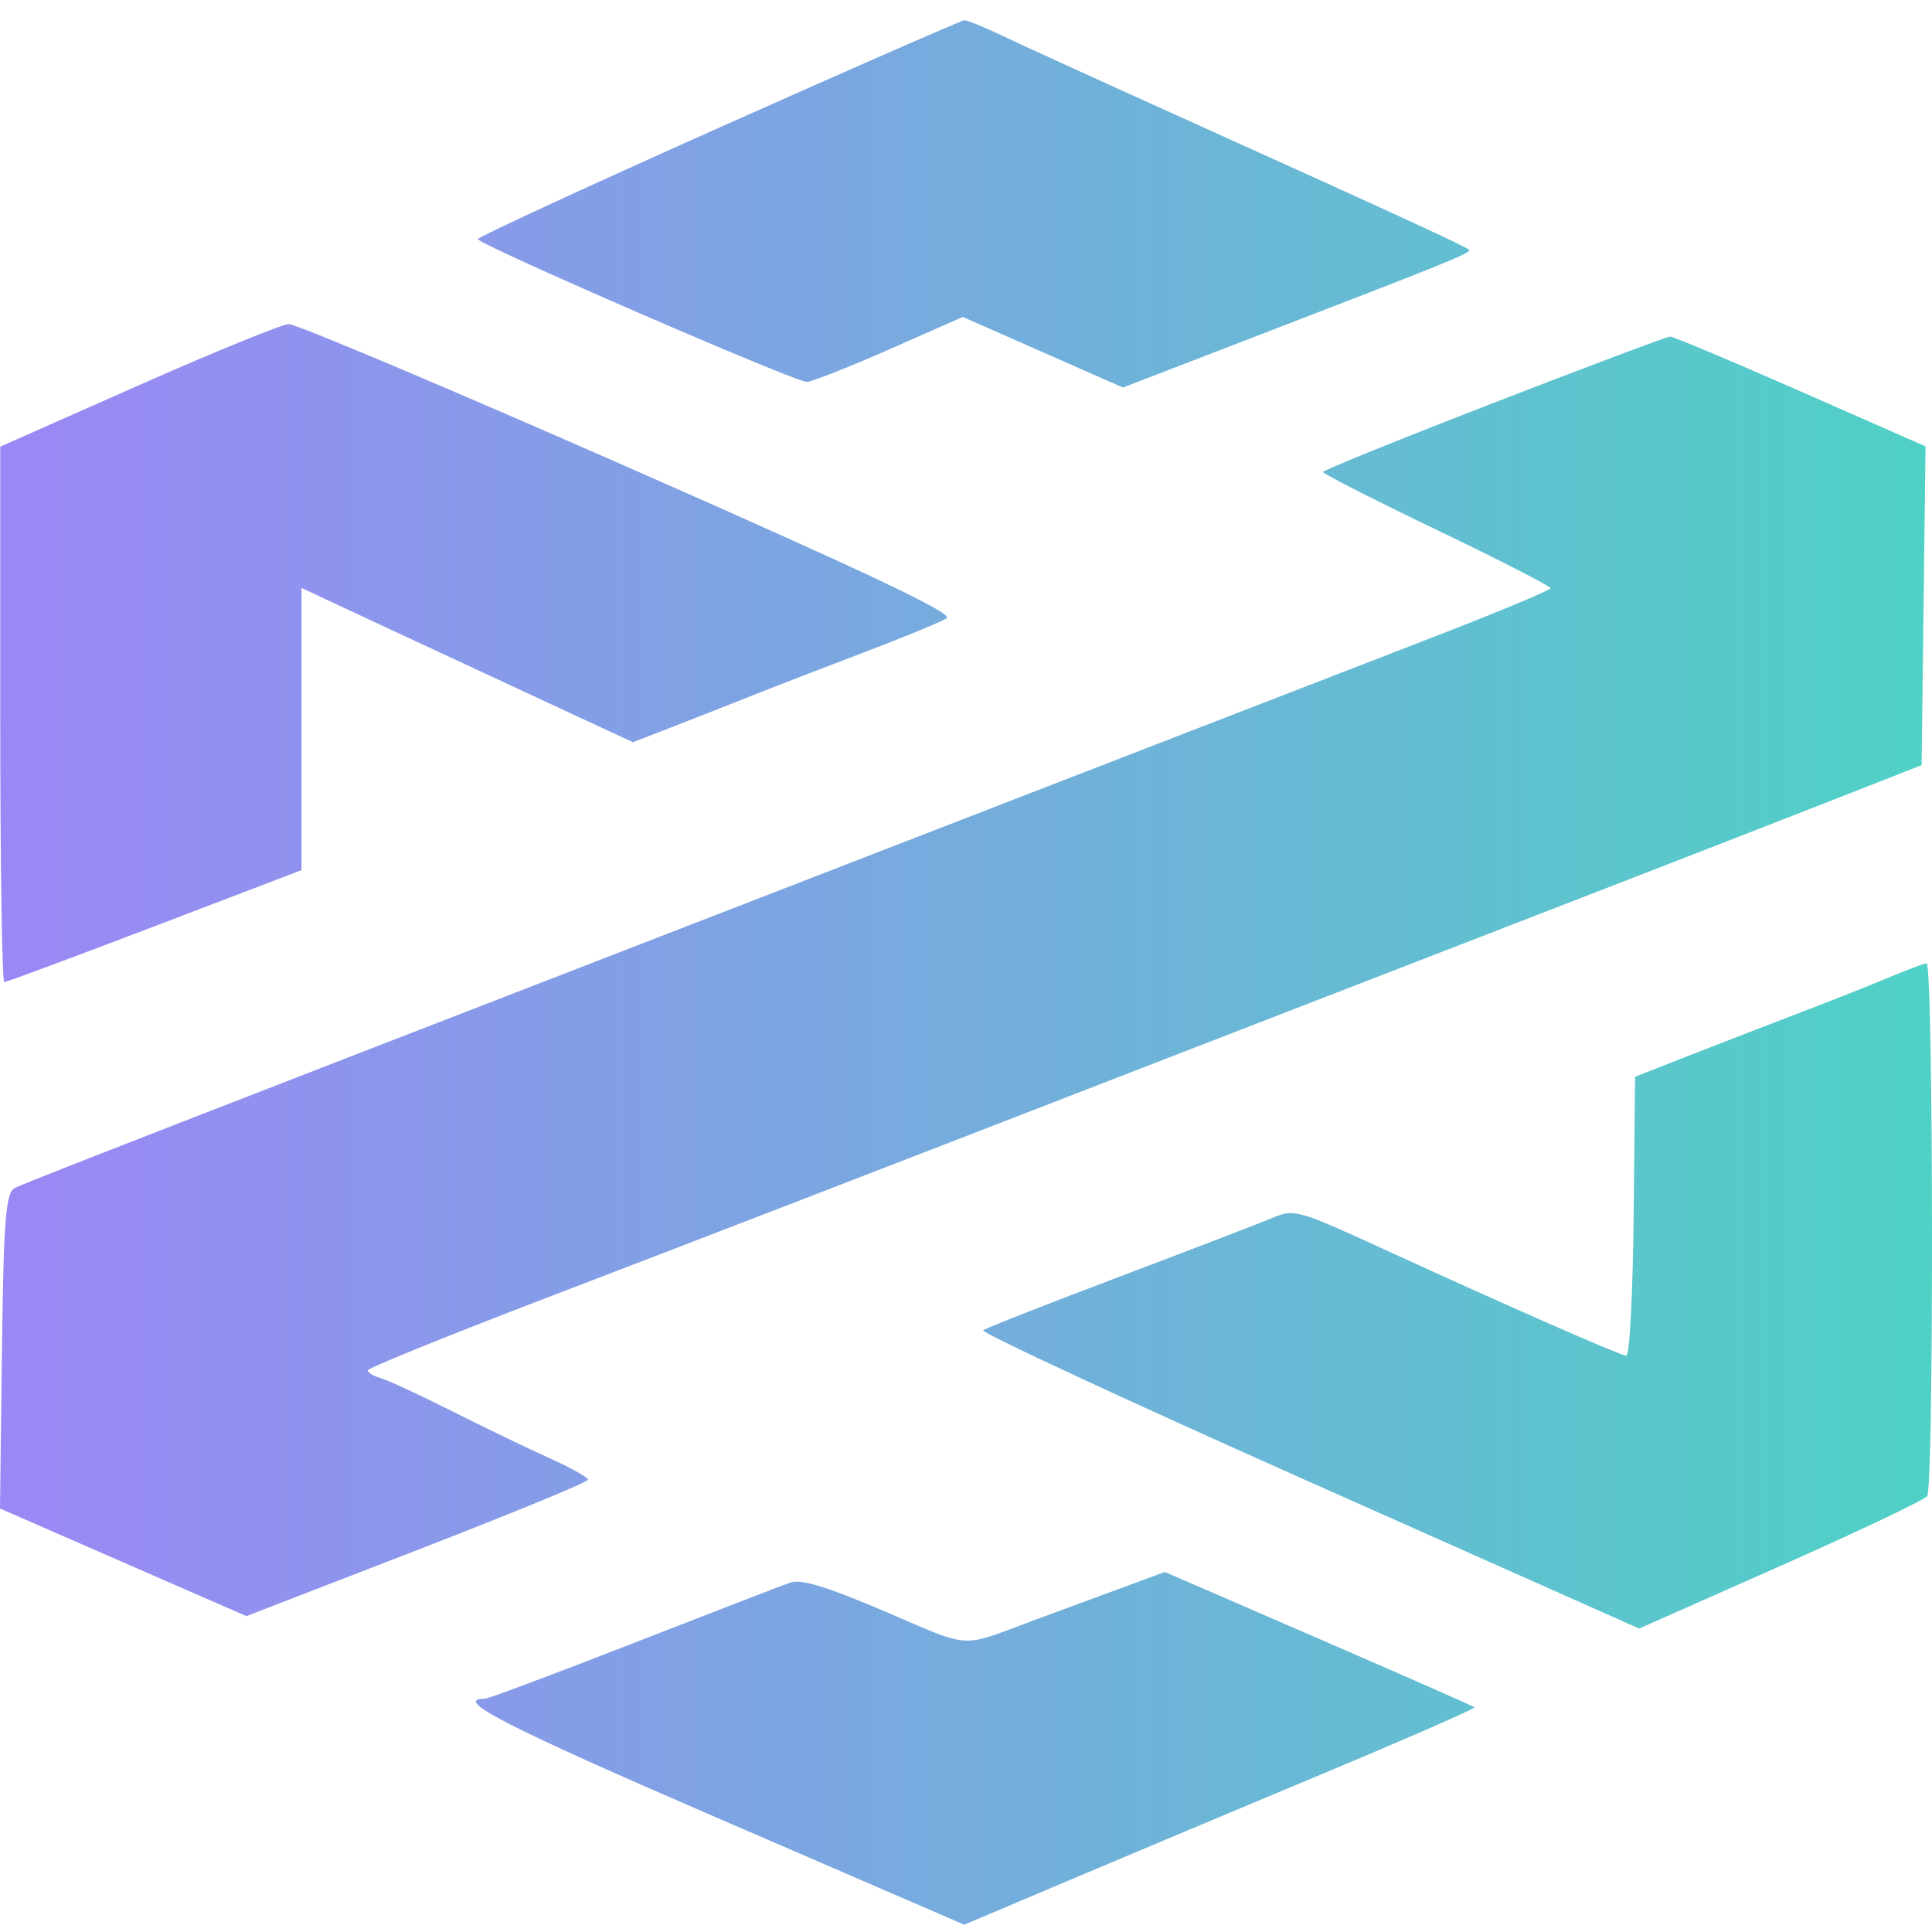
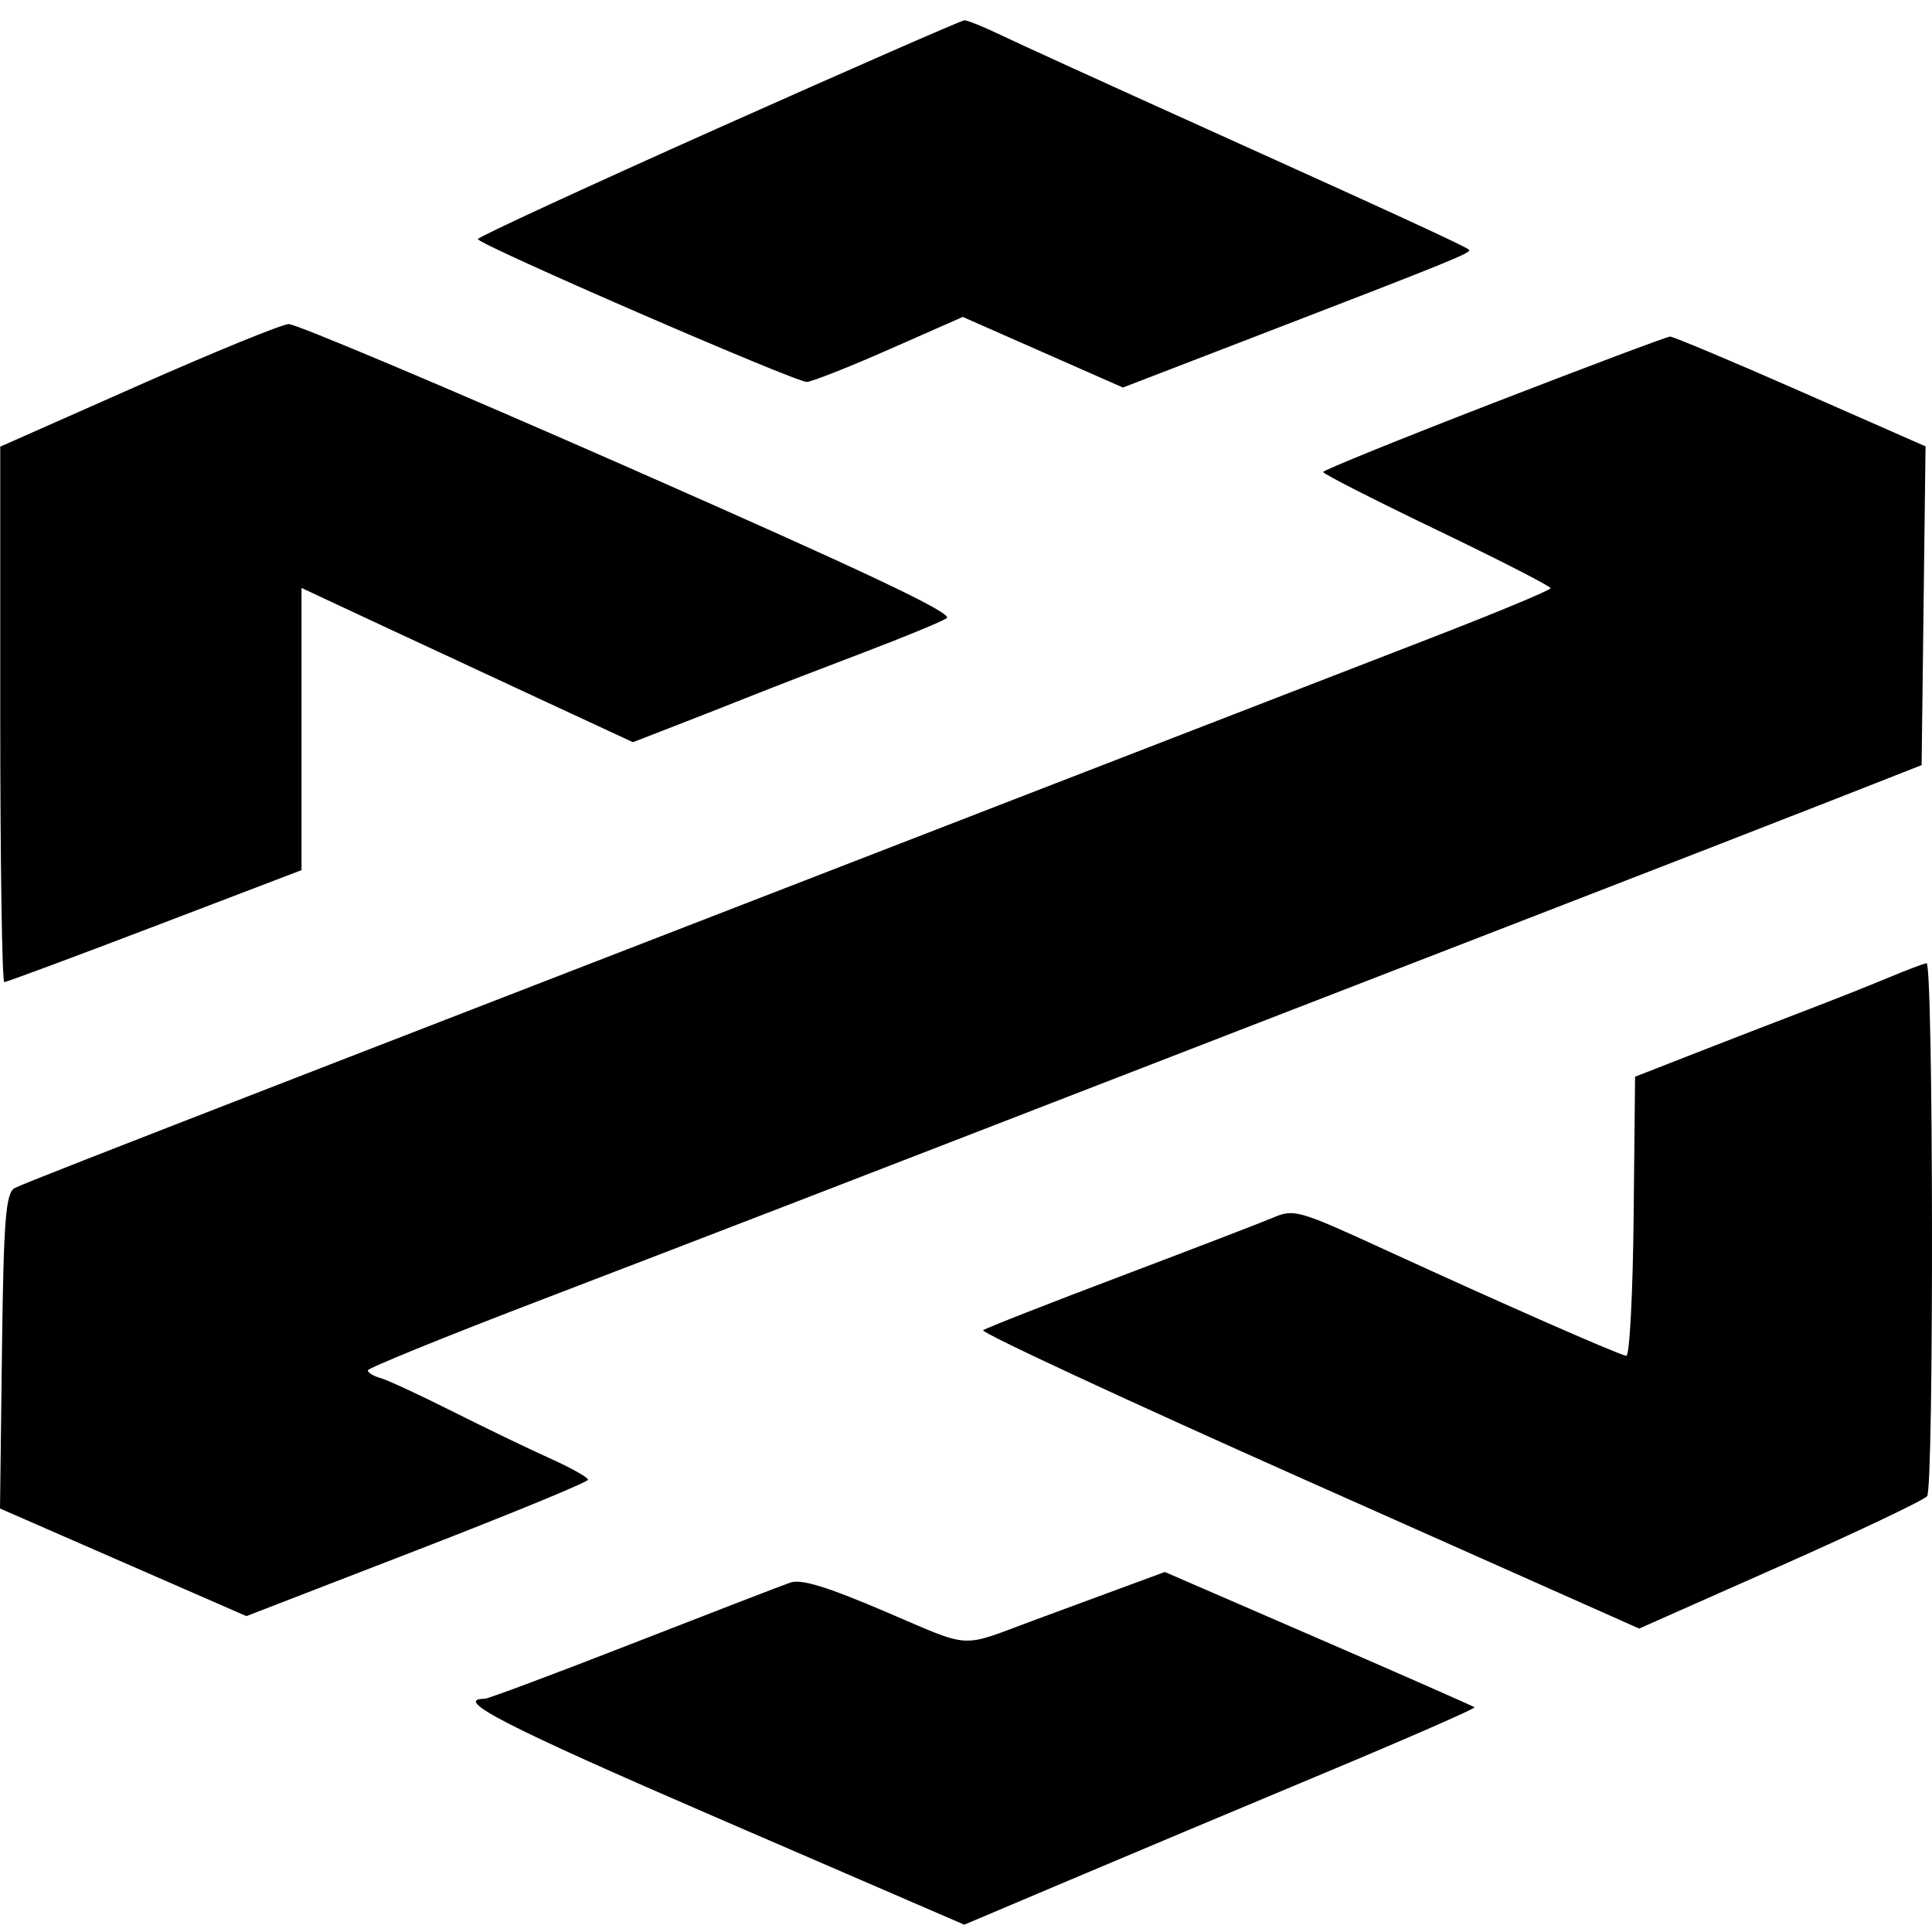
<svg xmlns="http://www.w3.org/2000/svg" width="70" height="70" viewBox="0 0 70 70" fill="none">
-   <path fill-rule="evenodd" clip-rule="evenodd" d="M26.031 4.636C21.236 6.778 17.313 8.59 17.314 8.663C17.316 8.854 28.822 13.849 29.231 13.837C29.416 13.831 30.764 13.3 32.225 12.655L34.883 11.483L37.784 12.762L40.686 14.041L45.438 12.21C52.599 9.452 53.343 9.15 53.226 9.048C53.071 8.914 50.503 7.731 43.535 4.586C40.167 3.066 36.899 1.576 36.271 1.274C35.644 0.973 35.045 0.73 34.94 0.735C34.836 0.74 30.826 2.495 26.031 4.636ZM5.001 13.972L0.009 16.183V25.883C0.009 31.218 0.075 35.583 0.155 35.583C0.235 35.583 2.691 34.67 5.612 33.555L10.924 31.527V21.302L13.519 22.515C15.52 23.448 17.521 24.379 19.523 25.309L22.932 26.891L24.448 26.303C25.399 25.933 26.349 25.561 27.296 25.184C28.028 24.892 29.825 24.198 31.289 23.642C32.753 23.086 34.109 22.526 34.301 22.399C34.556 22.229 31.443 20.755 22.787 16.944C16.261 14.072 10.713 11.73 10.457 11.742C10.201 11.753 7.746 12.757 5.001 13.972ZM54.126 14.593C50.726 15.909 47.942 17.038 47.939 17.102C47.936 17.166 49.789 18.111 52.057 19.2C54.325 20.29 56.18 21.24 56.18 21.312C56.18 21.383 54.173 22.217 51.721 23.164C49.268 24.112 43.069 26.512 37.944 28.498L20.774 35.151C16.454 36.825 12.561 38.334 12.122 38.504C3.299 41.928 0.874 42.878 0.541 43.041C0.207 43.205 0.131 44.159 0.071 48.946L0 54.656L4.464 56.606L8.927 58.555L15.117 56.161C18.521 54.844 21.306 53.697 21.306 53.613C21.306 53.529 20.677 53.177 19.909 52.832C19.14 52.486 17.552 51.721 16.381 51.131C15.21 50.542 14.042 50.001 13.786 49.929C13.529 49.857 13.323 49.732 13.327 49.65C13.332 49.569 16.057 48.459 19.384 47.184C25.845 44.708 30.79 42.799 41.405 38.684C46.152 36.844 50.9 35.005 55.648 33.168C59.821 31.553 64.672 29.667 66.429 28.977L69.624 27.722L69.695 21.948L69.766 16.173L65.239 14.181C62.749 13.085 60.62 12.192 60.509 12.195C60.397 12.198 57.525 13.277 54.126 14.593ZM68.411 35.426C67.744 35.705 66.426 36.228 65.483 36.588C64.539 36.948 62.749 37.641 61.504 38.127L59.242 39.012L59.19 44.082C59.161 46.87 59.042 49.139 58.924 49.124C58.656 49.09 54.415 47.226 50.152 45.267C47.075 43.854 46.881 43.798 46.158 44.105C45.74 44.282 43.242 45.243 40.607 46.24C37.971 47.236 35.729 48.117 35.623 48.197C35.518 48.276 40.822 50.741 47.411 53.674L59.39 59.006L64.507 56.737C67.321 55.489 69.714 54.351 69.824 54.208C70.072 53.886 70.051 34.874 69.803 34.9C69.704 34.91 69.078 35.147 68.411 35.426ZM40.074 57.741C39.187 58.068 38.299 58.396 37.412 58.724C34.733 59.717 35.258 59.75 32.071 58.39C29.948 57.484 29.033 57.205 28.636 57.34C28.338 57.442 25.774 58.431 22.938 59.538C20.102 60.645 17.683 61.55 17.563 61.55C16.373 61.55 18.351 62.563 25.985 65.864L34.937 69.735L38.703 68.141C40.775 67.264 44.954 65.508 47.989 64.239C51.025 62.97 53.471 61.898 53.425 61.858C53.379 61.818 50.835 60.698 47.773 59.37L42.204 56.956L40.074 57.741Z" fill="url(#paint0_linear_168_26)" />
+   <path fillRule="evenodd" clipRule="evenodd" d="M26.031 4.636C21.236 6.778 17.313 8.59 17.314 8.663C17.316 8.854 28.822 13.849 29.231 13.837C29.416 13.831 30.764 13.3 32.225 12.655L34.883 11.483L37.784 12.762L40.686 14.041L45.438 12.21C52.599 9.452 53.343 9.15 53.226 9.048C53.071 8.914 50.503 7.731 43.535 4.586C40.167 3.066 36.899 1.576 36.271 1.274C35.644 0.973 35.045 0.73 34.94 0.735C34.836 0.74 30.826 2.495 26.031 4.636ZM5.001 13.972L0.009 16.183V25.883C0.009 31.218 0.075 35.583 0.155 35.583C0.235 35.583 2.691 34.67 5.612 33.555L10.924 31.527V21.302L13.519 22.515C15.52 23.448 17.521 24.379 19.523 25.309L22.932 26.891L24.448 26.303C25.399 25.933 26.349 25.561 27.296 25.184C28.028 24.892 29.825 24.198 31.289 23.642C32.753 23.086 34.109 22.526 34.301 22.399C34.556 22.229 31.443 20.755 22.787 16.944C16.261 14.072 10.713 11.73 10.457 11.742C10.201 11.753 7.746 12.757 5.001 13.972ZM54.126 14.593C50.726 15.909 47.942 17.038 47.939 17.102C47.936 17.166 49.789 18.111 52.057 19.2C54.325 20.29 56.18 21.24 56.18 21.312C56.18 21.383 54.173 22.217 51.721 23.164C49.268 24.112 43.069 26.512 37.944 28.498L20.774 35.151C16.454 36.825 12.561 38.334 12.122 38.504C3.299 41.928 0.874 42.878 0.541 43.041C0.207 43.205 0.131 44.159 0.071 48.946L0 54.656L4.464 56.606L8.927 58.555L15.117 56.161C18.521 54.844 21.306 53.697 21.306 53.613C21.306 53.529 20.677 53.177 19.909 52.832C19.14 52.486 17.552 51.721 16.381 51.131C15.21 50.542 14.042 50.001 13.786 49.929C13.529 49.857 13.323 49.732 13.327 49.65C13.332 49.569 16.057 48.459 19.384 47.184C25.845 44.708 30.79 42.799 41.405 38.684C46.152 36.844 50.9 35.005 55.648 33.168C59.821 31.553 64.672 29.667 66.429 28.977L69.624 27.722L69.695 21.948L69.766 16.173L65.239 14.181C62.749 13.085 60.62 12.192 60.509 12.195C60.397 12.198 57.525 13.277 54.126 14.593ZM68.411 35.426C67.744 35.705 66.426 36.228 65.483 36.588C64.539 36.948 62.749 37.641 61.504 38.127L59.242 39.012L59.19 44.082C59.161 46.87 59.042 49.139 58.924 49.124C58.656 49.09 54.415 47.226 50.152 45.267C47.075 43.854 46.881 43.798 46.158 44.105C45.74 44.282 43.242 45.243 40.607 46.24C37.971 47.236 35.729 48.117 35.623 48.197C35.518 48.276 40.822 50.741 47.411 53.674L59.39 59.006L64.507 56.737C67.321 55.489 69.714 54.351 69.824 54.208C70.072 53.886 70.051 34.874 69.803 34.9C69.704 34.91 69.078 35.147 68.411 35.426ZM40.074 57.741C39.187 58.068 38.299 58.396 37.412 58.724C34.733 59.717 35.258 59.75 32.071 58.39C29.948 57.484 29.033 57.205 28.636 57.34C28.338 57.442 25.774 58.431 22.938 59.538C20.102 60.645 17.683 61.55 17.563 61.55C16.373 61.55 18.351 62.563 25.985 65.864L34.937 69.735L38.703 68.141C40.775 67.264 44.954 65.508 47.989 64.239C51.025 62.97 53.471 61.898 53.425 61.858C53.379 61.818 50.835 60.698 47.773 59.37L42.204 56.956L40.074 57.741Z" fill="url(#paint0_linear_168_26)" />
  <defs>
    <linearGradient id="paint0_linear_168_26" x1="0" y1="35.235" x2="70" y2="35.235" gradientUnits="userSpaceOnUse">
-       <stop stop-color="#9B87F5" />
-       <stop offset="1" stop-color="#4FD1C5" />
+       <stop stopColor="#9B87F5" />
+       <stop offset="1" stopColor="#4FD1C5" />
    </linearGradient>
  </defs>
</svg>
